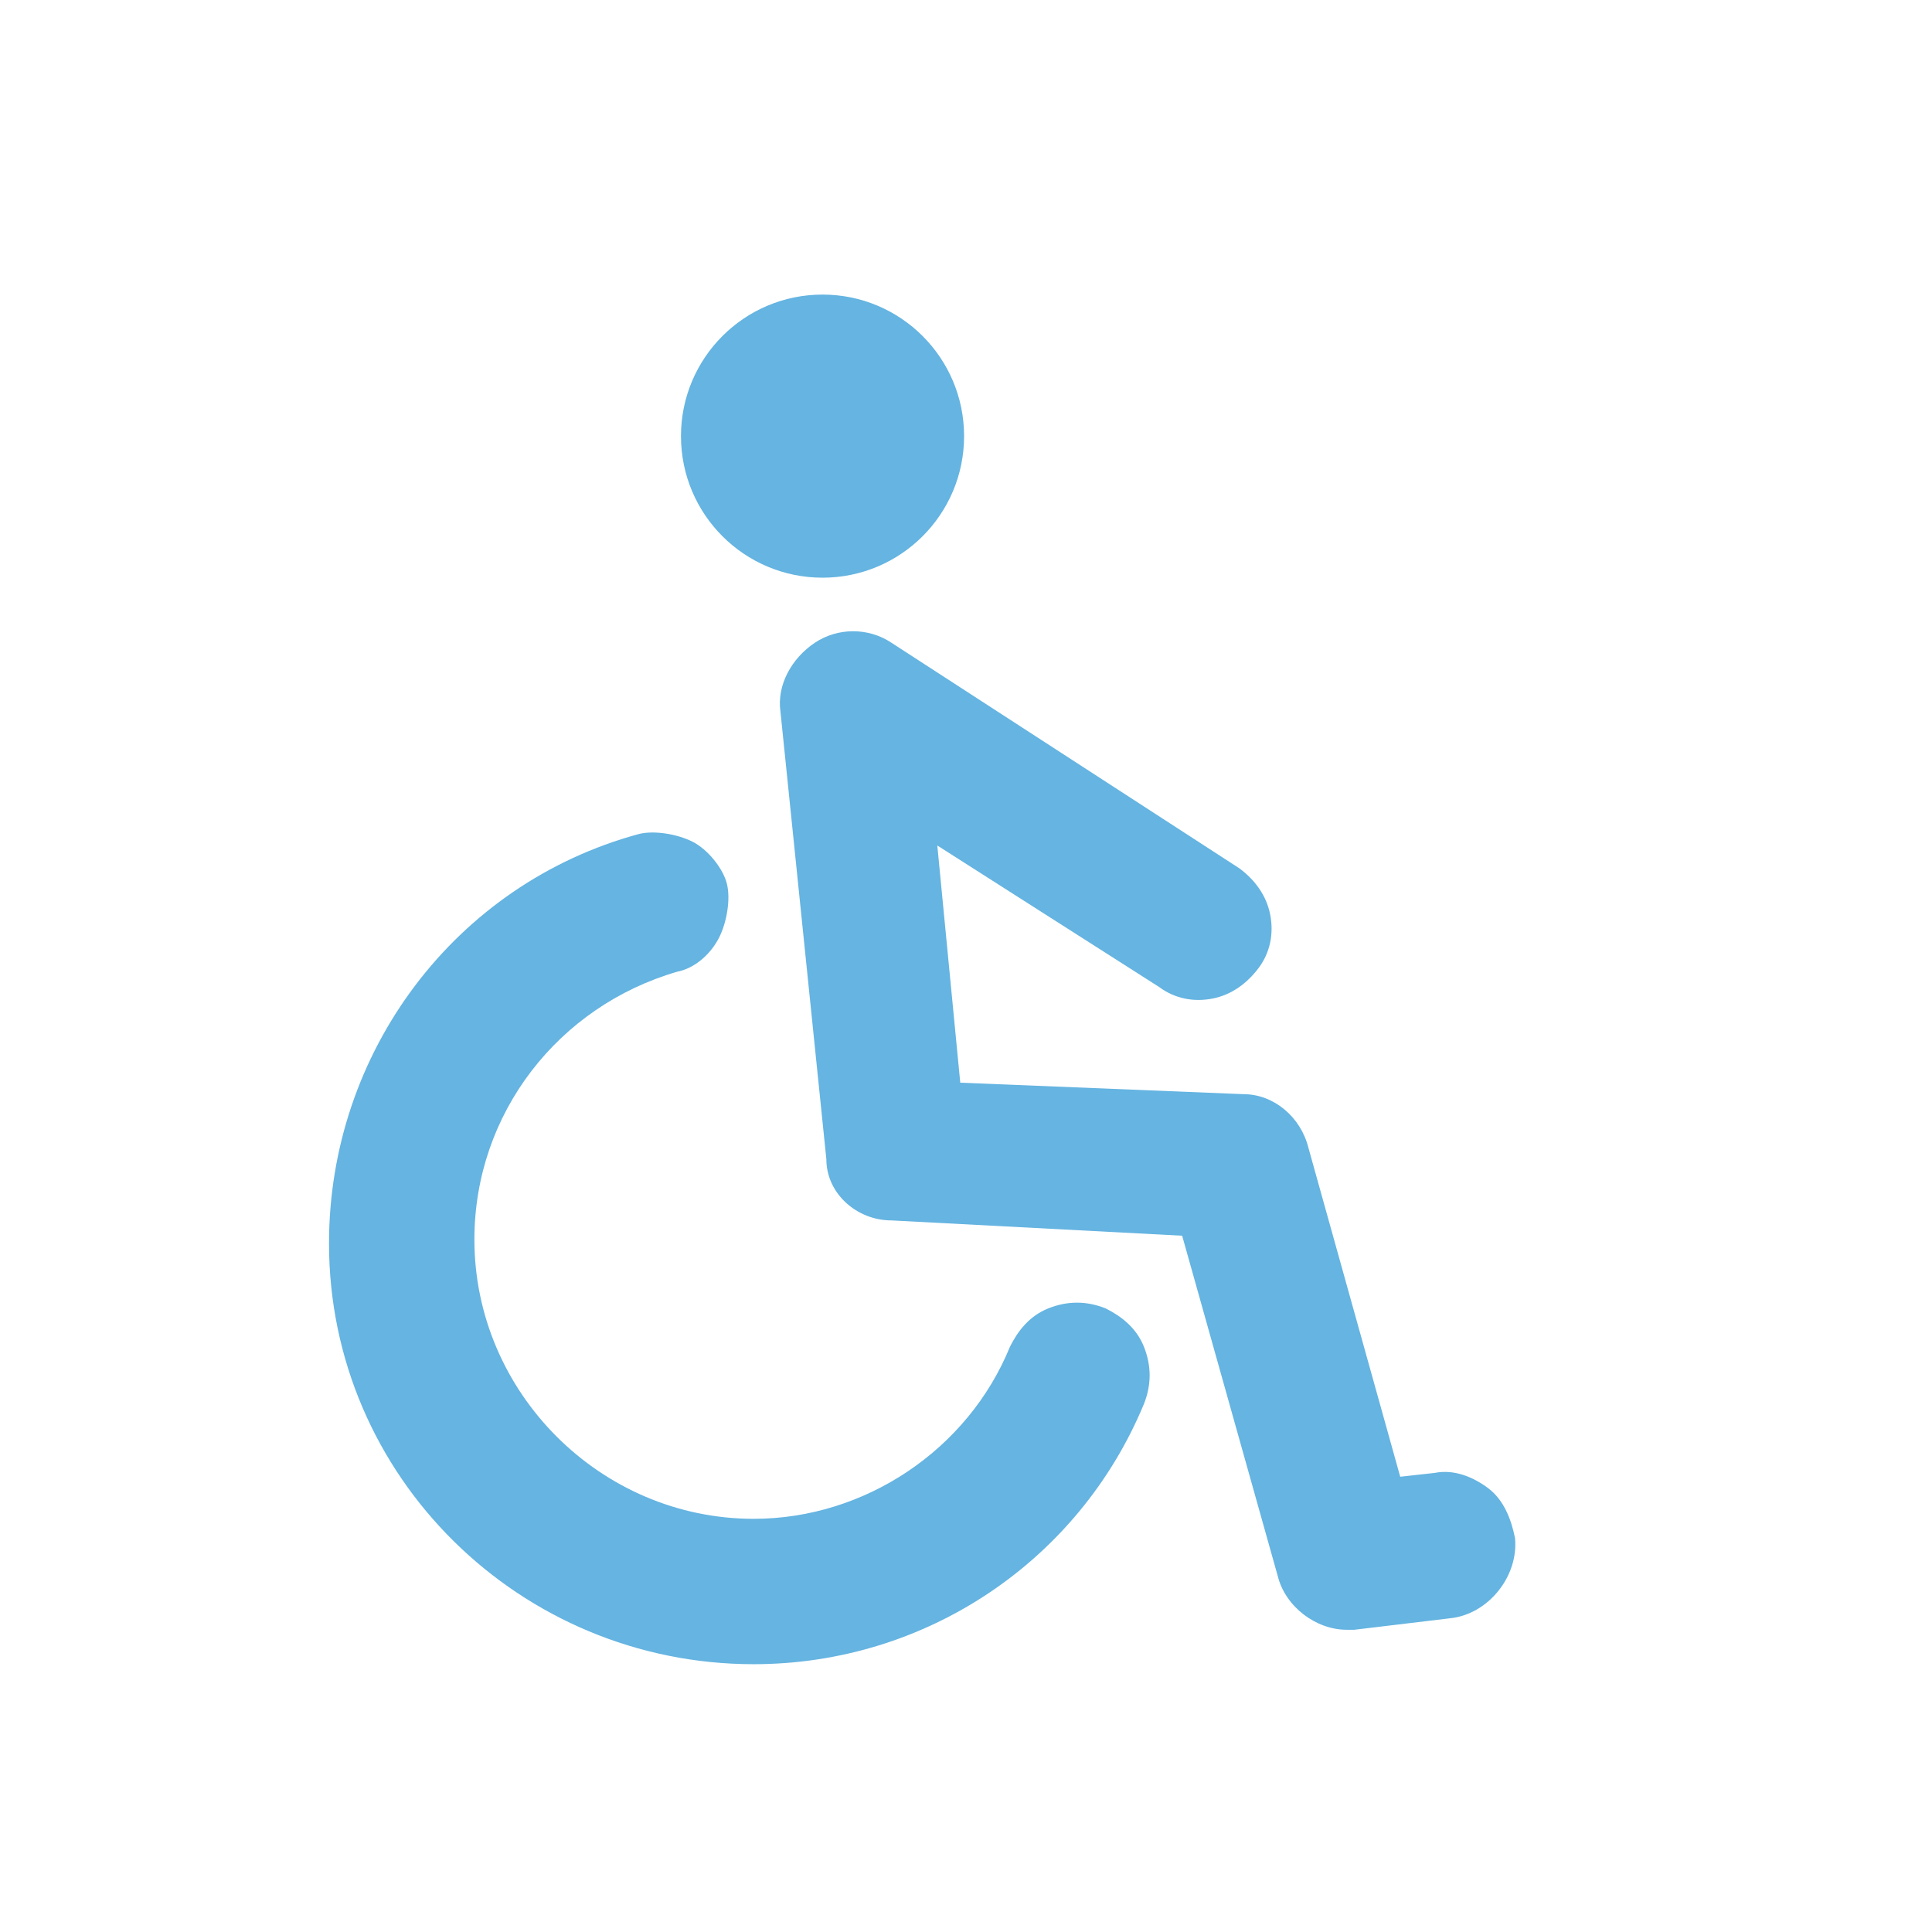
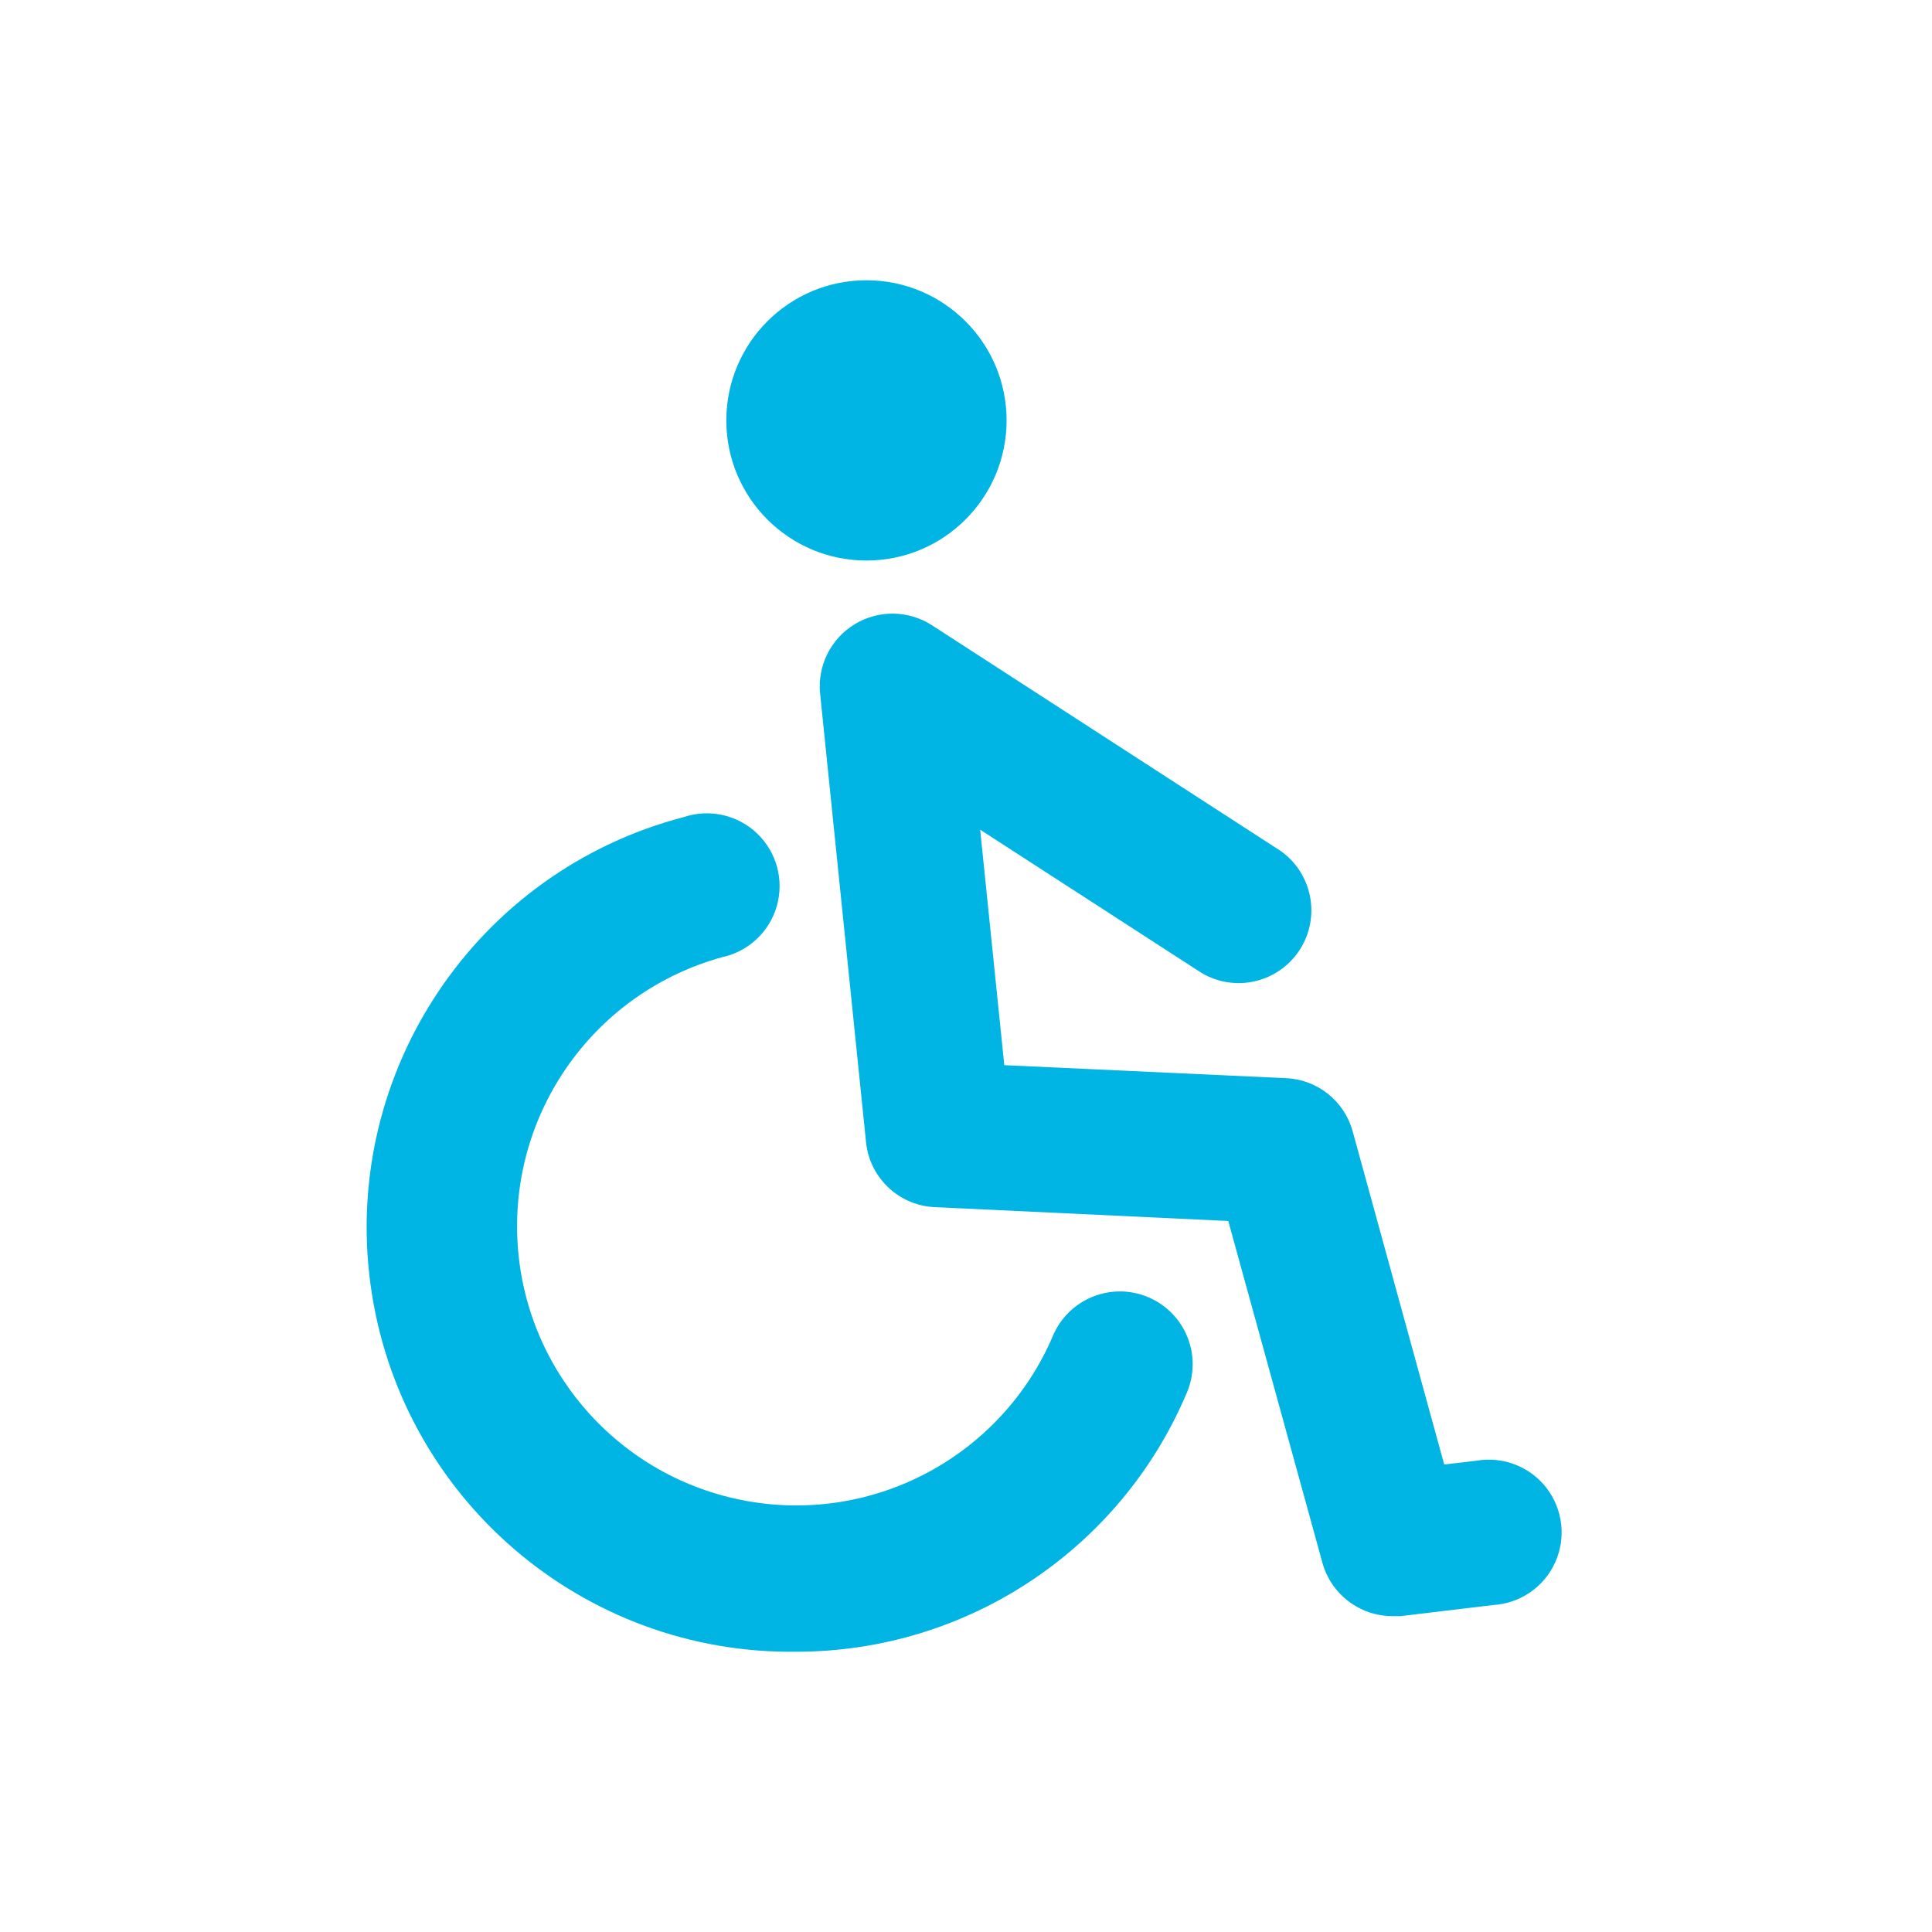
- <svg xmlns="http://www.w3.org/2000/svg" version="1.1" id="Layer_1" x="0px" y="0px" viewBox="0 0 50.5 50.5" style="enable-background:new 0 0 50.5 50.5;" xml:space="preserve">
-   <style type="text/css">
- 	.st0{fill:#65B4E1;}
- </style>
-   <path class="st0" d="M19.7,43.5c4.5,0,8.5-2.7,10.2-6.8c0.2-0.5,0.2-1,0-1.5c-0.2-0.5-0.6-0.8-1-1c-0.5-0.2-1-0.2-1.5,0  c-0.5,0.2-0.8,0.6-1,1c-1.1,2.7-3.8,4.5-6.7,4.5c-4,0-7.3-3.3-7.3-7.3c0-3.3,2.2-6.1,5.3-7c0.5-0.1,0.9-0.5,1.1-0.9  c0.2-0.4,0.3-1,0.2-1.4s-0.5-0.9-0.9-1.1c-0.4-0.2-1-0.3-1.4-0.2c-4.8,1.3-8.1,5.7-8.1,10.7C8.6,38.6,13.6,43.5,19.7,43.5z" />
-   <circle class="st0" cx="21.5" cy="11.4" r="3.7" />
-   <path class="st0" d="M23.3,31.9l7.6,0.4l2.5,8.9c0.2,0.8,1,1.4,1.8,1.4c0.1,0,0.1,0,0.2,0l2.5-0.3c1-0.1,1.8-1.1,1.7-2.1  c-0.1-0.5-0.3-1-0.7-1.3c-0.4-0.3-0.9-0.5-1.4-0.4l-0.9,0.1L34.2,30c-0.2-0.8-0.9-1.4-1.7-1.4l-7.4-0.3l-0.6-6.2l5.8,3.7  c0.4,0.3,0.9,0.4,1.4,0.3c0.5-0.1,0.9-0.4,1.2-0.8c0.3-0.4,0.4-0.9,0.3-1.4c-0.1-0.5-0.4-0.9-0.8-1.2l-9.1-5.9c-0.6-0.4-1.4-0.4-2,0  c-0.6,0.4-1,1.1-0.9,1.8l1.2,11.7C21.6,31.2,22.4,31.9,23.3,31.9z" />
+ <svg xmlns="http://www.w3.org/2000/svg" viewBox="0 0 50.46 50.46">
+   <g>
+     <path d="M20.82,43.14A11.07,11.07,0,0,0,31,36.37a1.9,1.9,0,0,0-3.5-1.48A7.29,7.29,0,1,1,18.86,25a1.9,1.9,0,1,0-1-3.66A11.08,11.08,0,0,0,20.82,43.14Z" fill="#00b5e4" />
+     <circle cx="22.63" cy="10.98" r="3.66" fill="#00b5e4" />
+     <path d="M24.46,31.53l7.62,0.36,2.46,8.93a1.9,1.9,0,0,0,1.83,1.39h0.21L39,41.92a1.9,1.9,0,1,0-.43-3.77l-0.85.1-2.39-8.7a1.89,1.89,0,0,0-1.74-1.39l-7.36-.34-0.63-6.15,5.78,3.74a1.9,1.9,0,0,0,2.06-3.19l-9.1-5.89a1.9,1.9,0,0,0-2.92,1.79l1.2,11.72A1.89,1.89,0,0,0,24.46,31.53Z" fill="#00b5e4" />
+   </g>
</svg>
